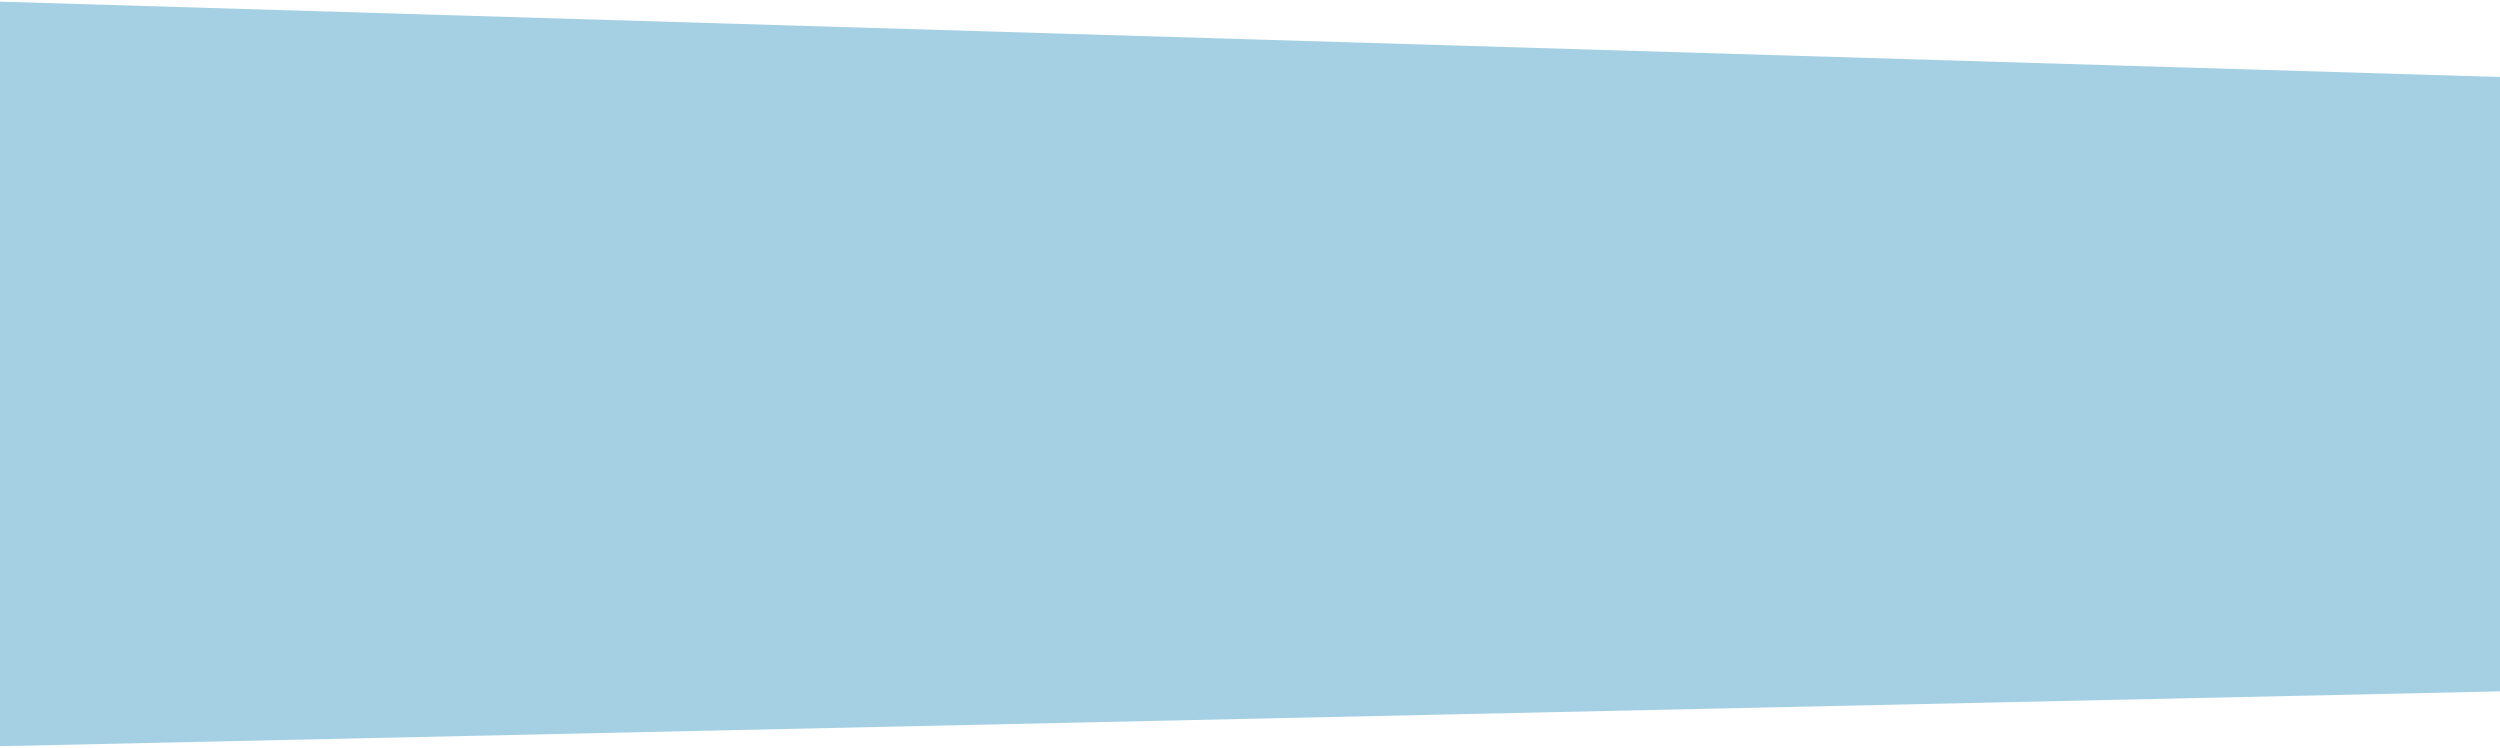
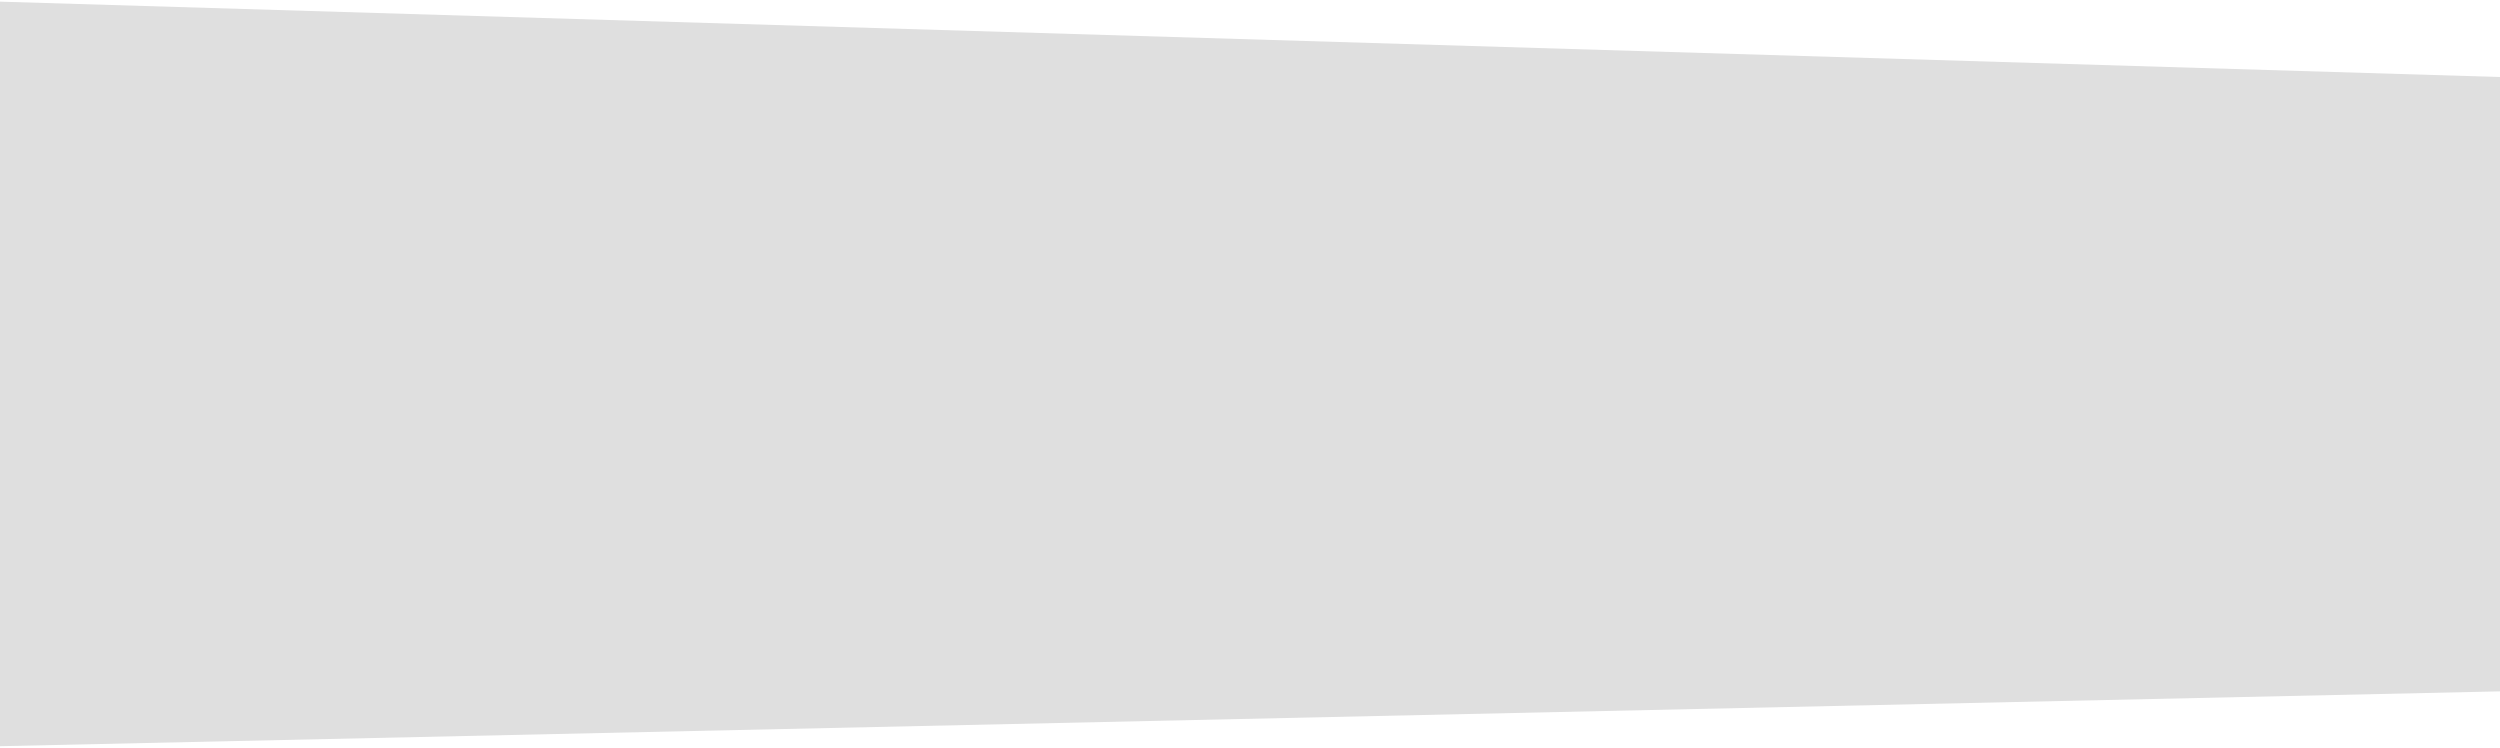
<svg xmlns="http://www.w3.org/2000/svg" width="1920" height="574" viewBox="0 0 1920 574">
  <defs>
    <style>
      .cls-1 {
-         fill: #a5d0e4;
+         fill: #dfdfdf;
        fill-rule: evenodd;
      }
    </style>
  </defs>
  <path class="cls-1" d="M-42,1472l2005.91,60.47L1964,2002-42,2046V1472Z" transform="translate(0 -1472)" />
</svg>
